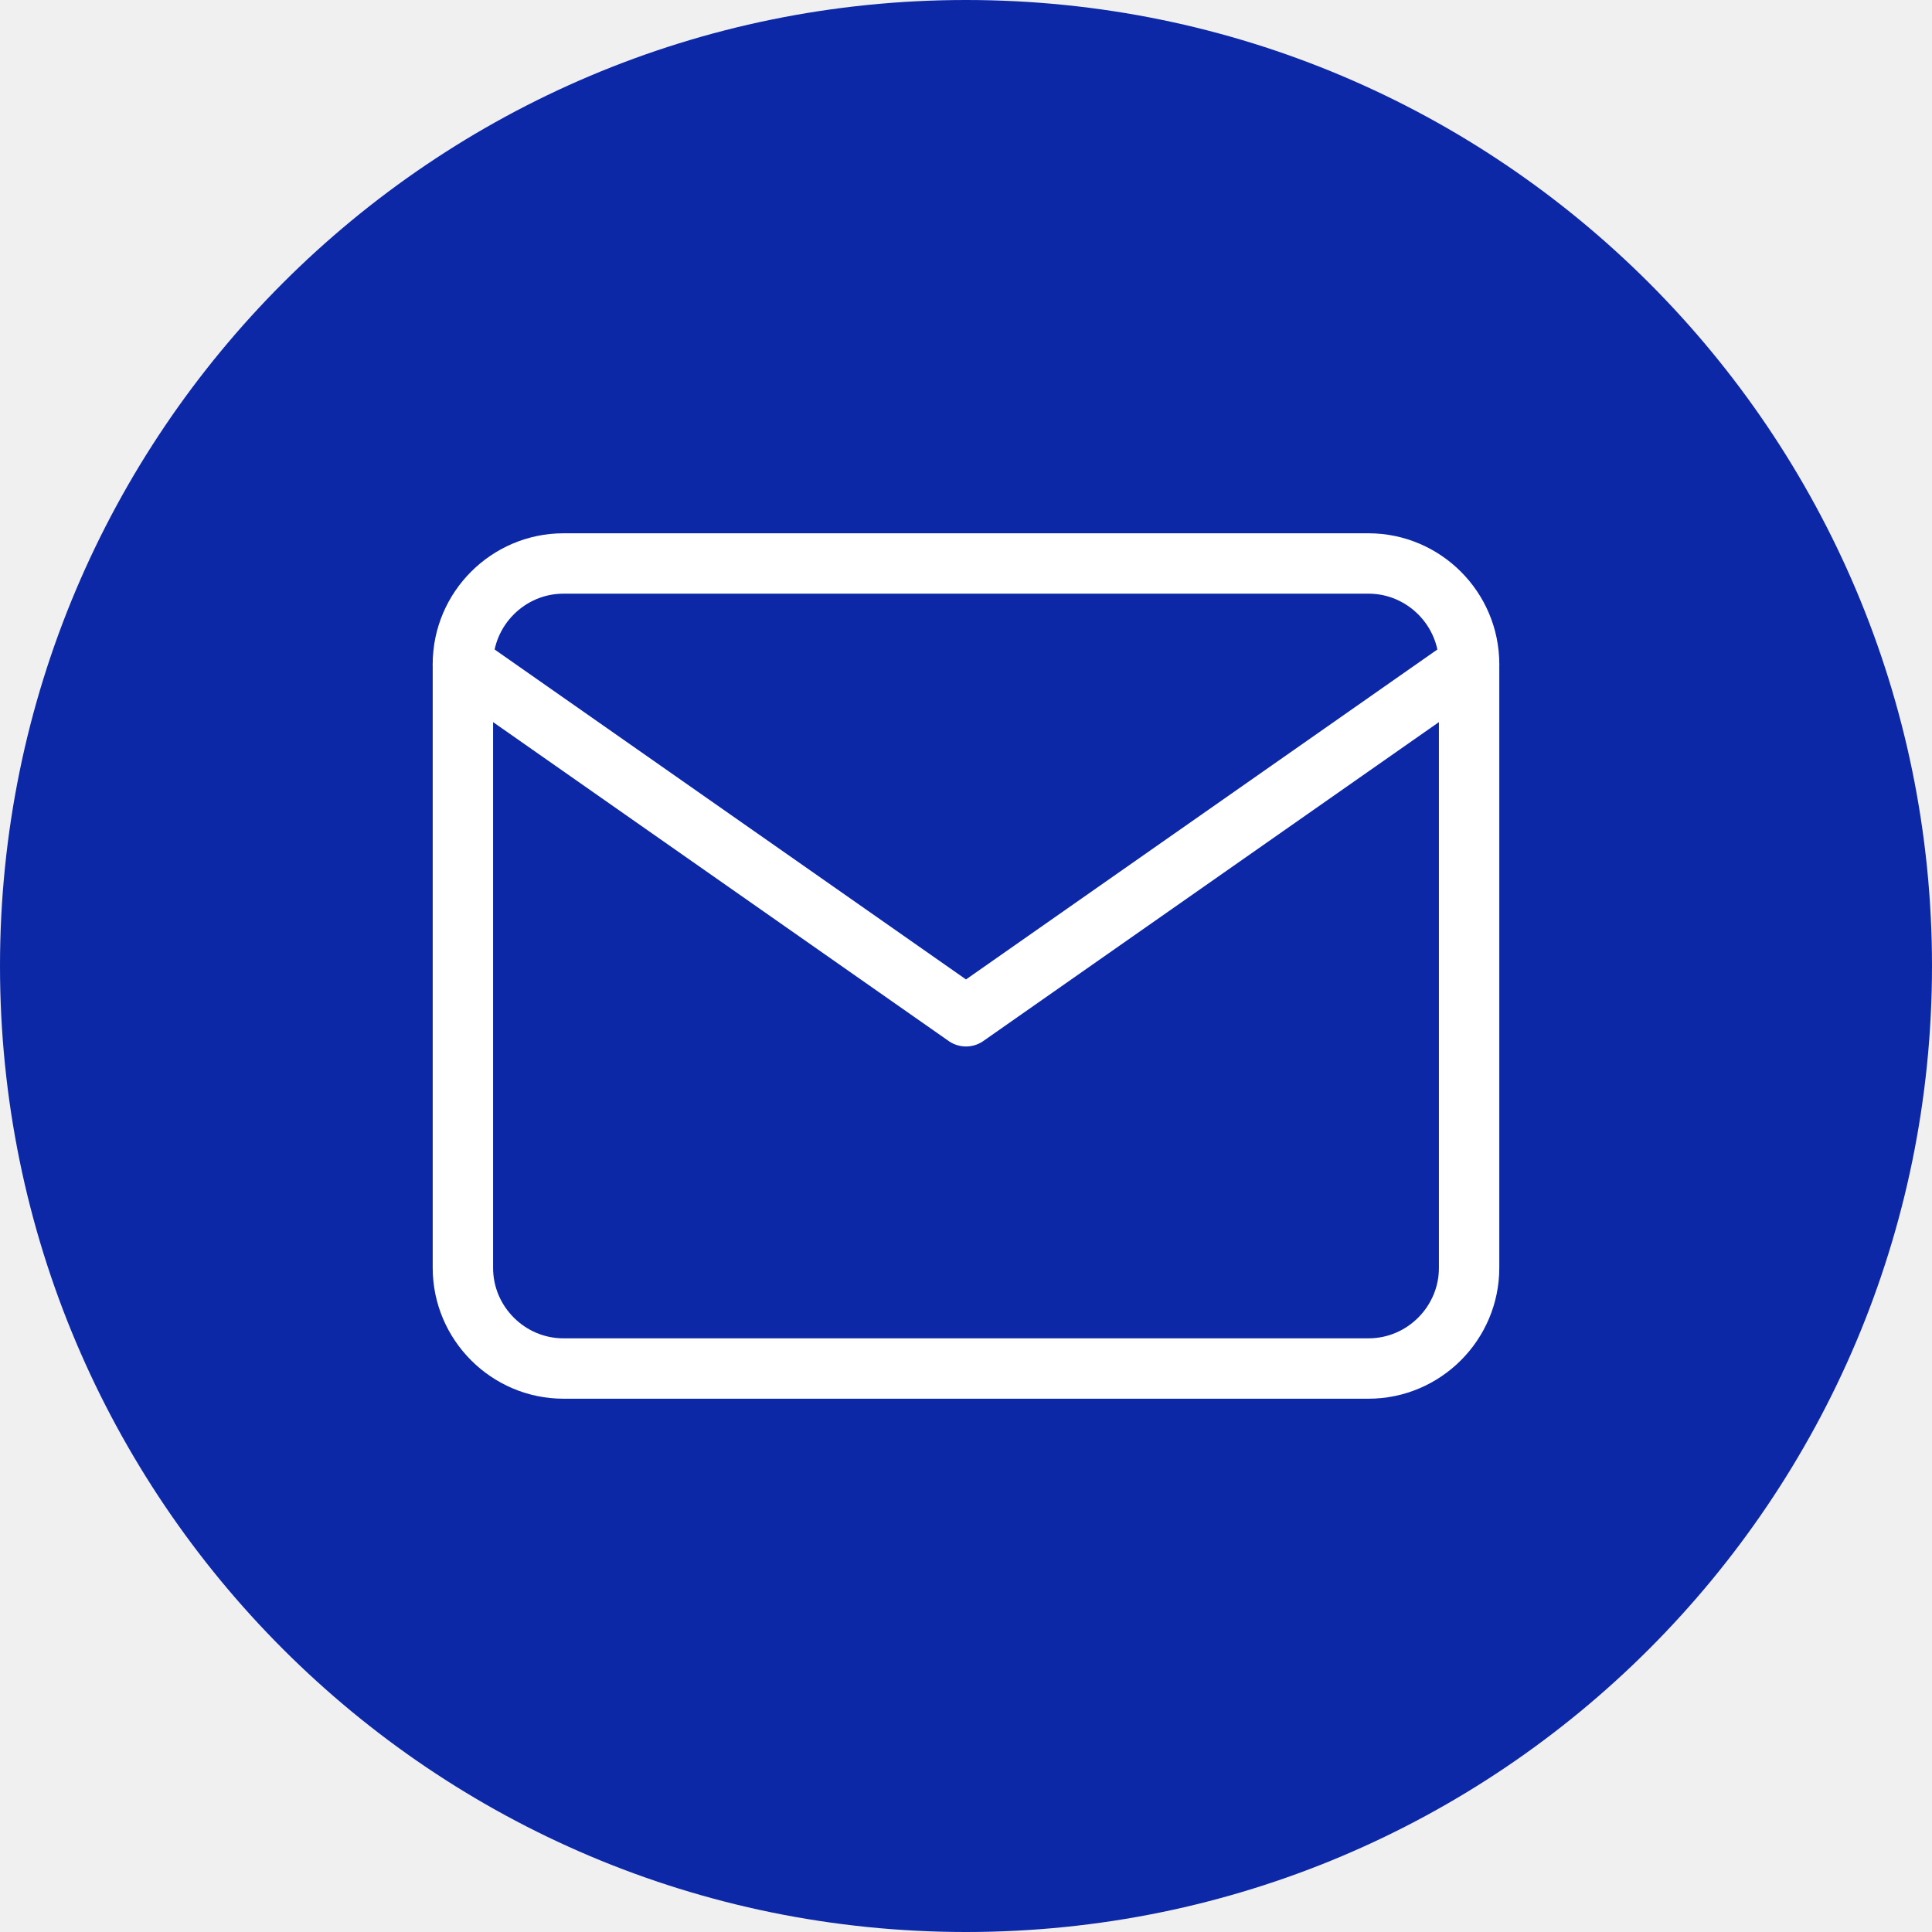
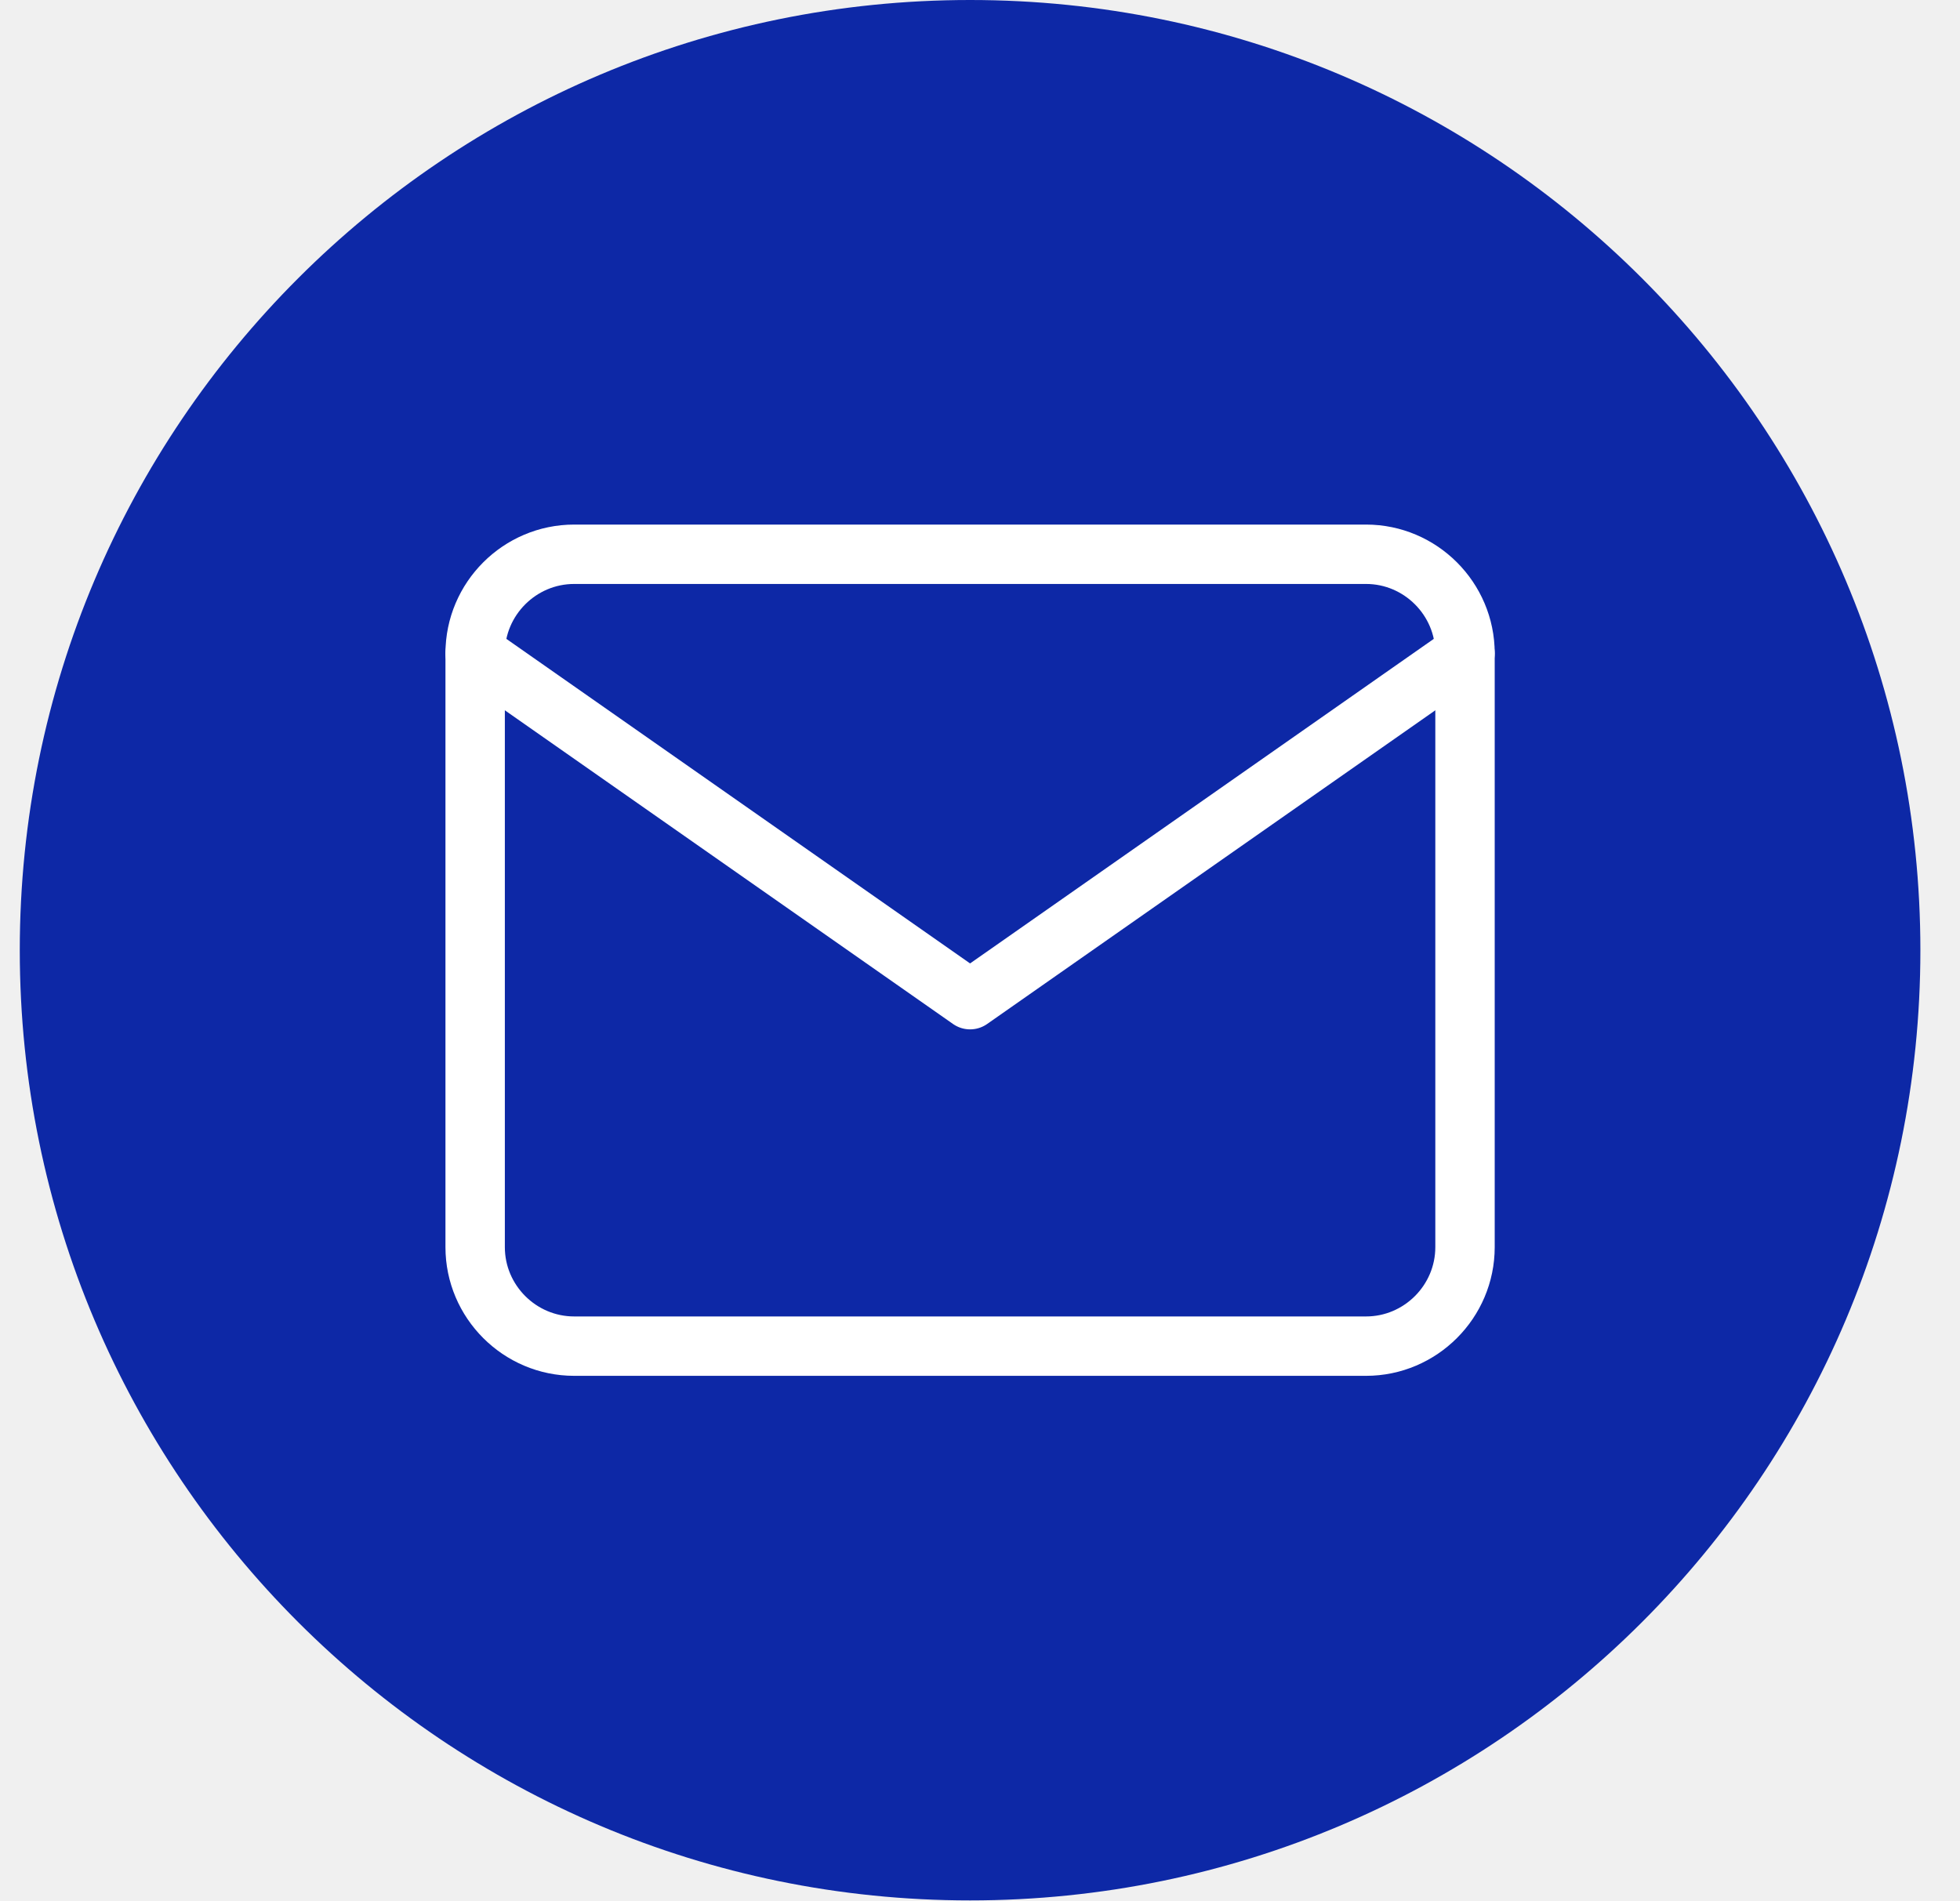
- <svg xmlns="http://www.w3.org/2000/svg" width="32" height="32" viewBox="0 0 32 32" fill="none">
-   <circle cx="16" cy="16" r="16" fill="#0D28A6" />
-   <path d="M9.333 9.333H22.667C23.583 9.333 24.333 10.083 24.333 11V21C24.333 21.917 23.583 22.667 22.667 22.667H9.333C8.417 22.667 7.667 21.917 7.667 21V11C7.667 10.083 8.417 9.333 9.333 9.333Z" stroke="white" stroke-linecap="round" stroke-linejoin="round" />
-   <path d="M24.333 11L16 16.833L7.667 11" stroke="white" stroke-linecap="round" stroke-linejoin="round" />
+ <svg xmlns="http://www.w3.org/2000/svg" width="33" height="32" viewBox="0 0 33 32" fill="none">
+   <circle cx="16.333" cy="16" r="16" fill="#0D28A6" />
+   <path d="M9.667 9.333H23C23.916 9.333 24.666 10.083 24.666 11V21C24.666 21.917 23.916 22.667 23 22.667H9.667C8.75 22.667 8 21.917 8 21V11C8 10.083 8.75 9.333 9.667 9.333Z" stroke="white" stroke-linecap="round" stroke-linejoin="round" />
+   <path d="M24.666 11L16.333 16.833L8 11" stroke="white" stroke-linecap="round" stroke-linejoin="round" />
</svg>
